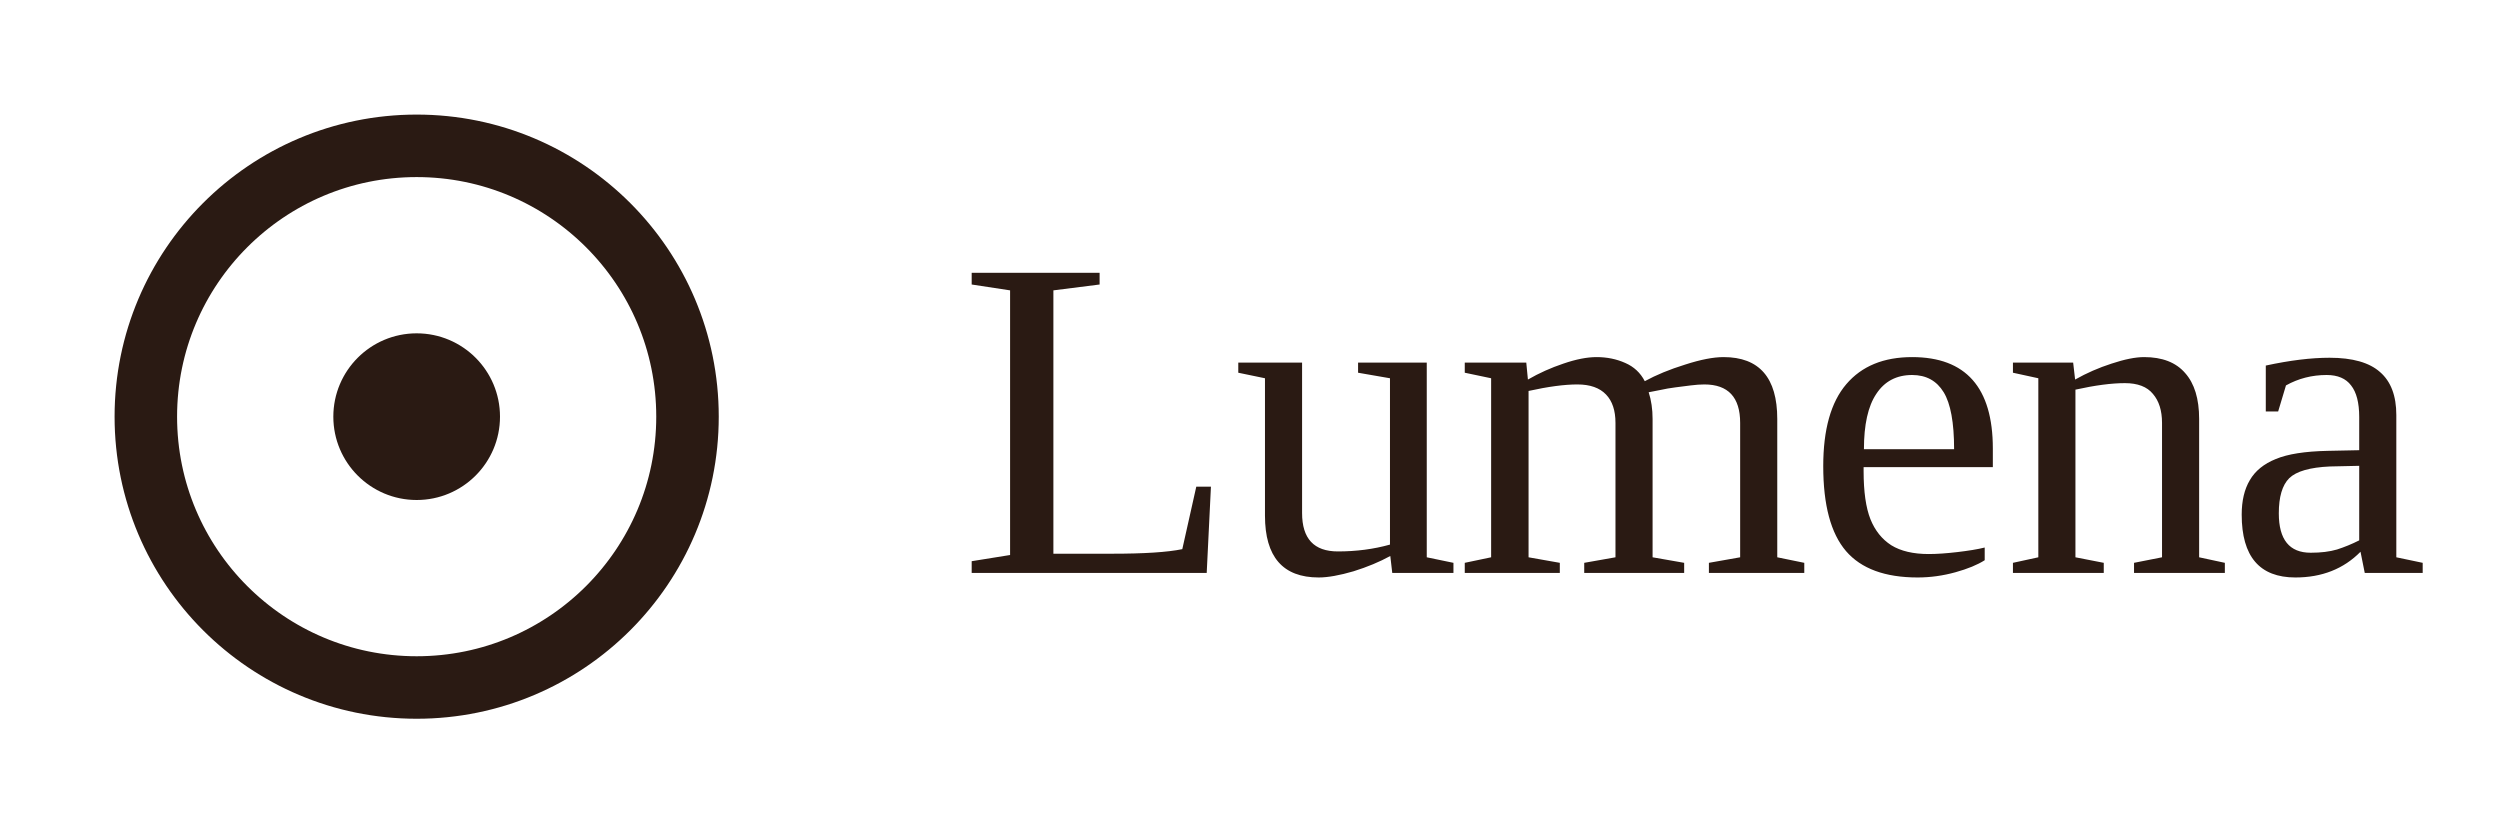
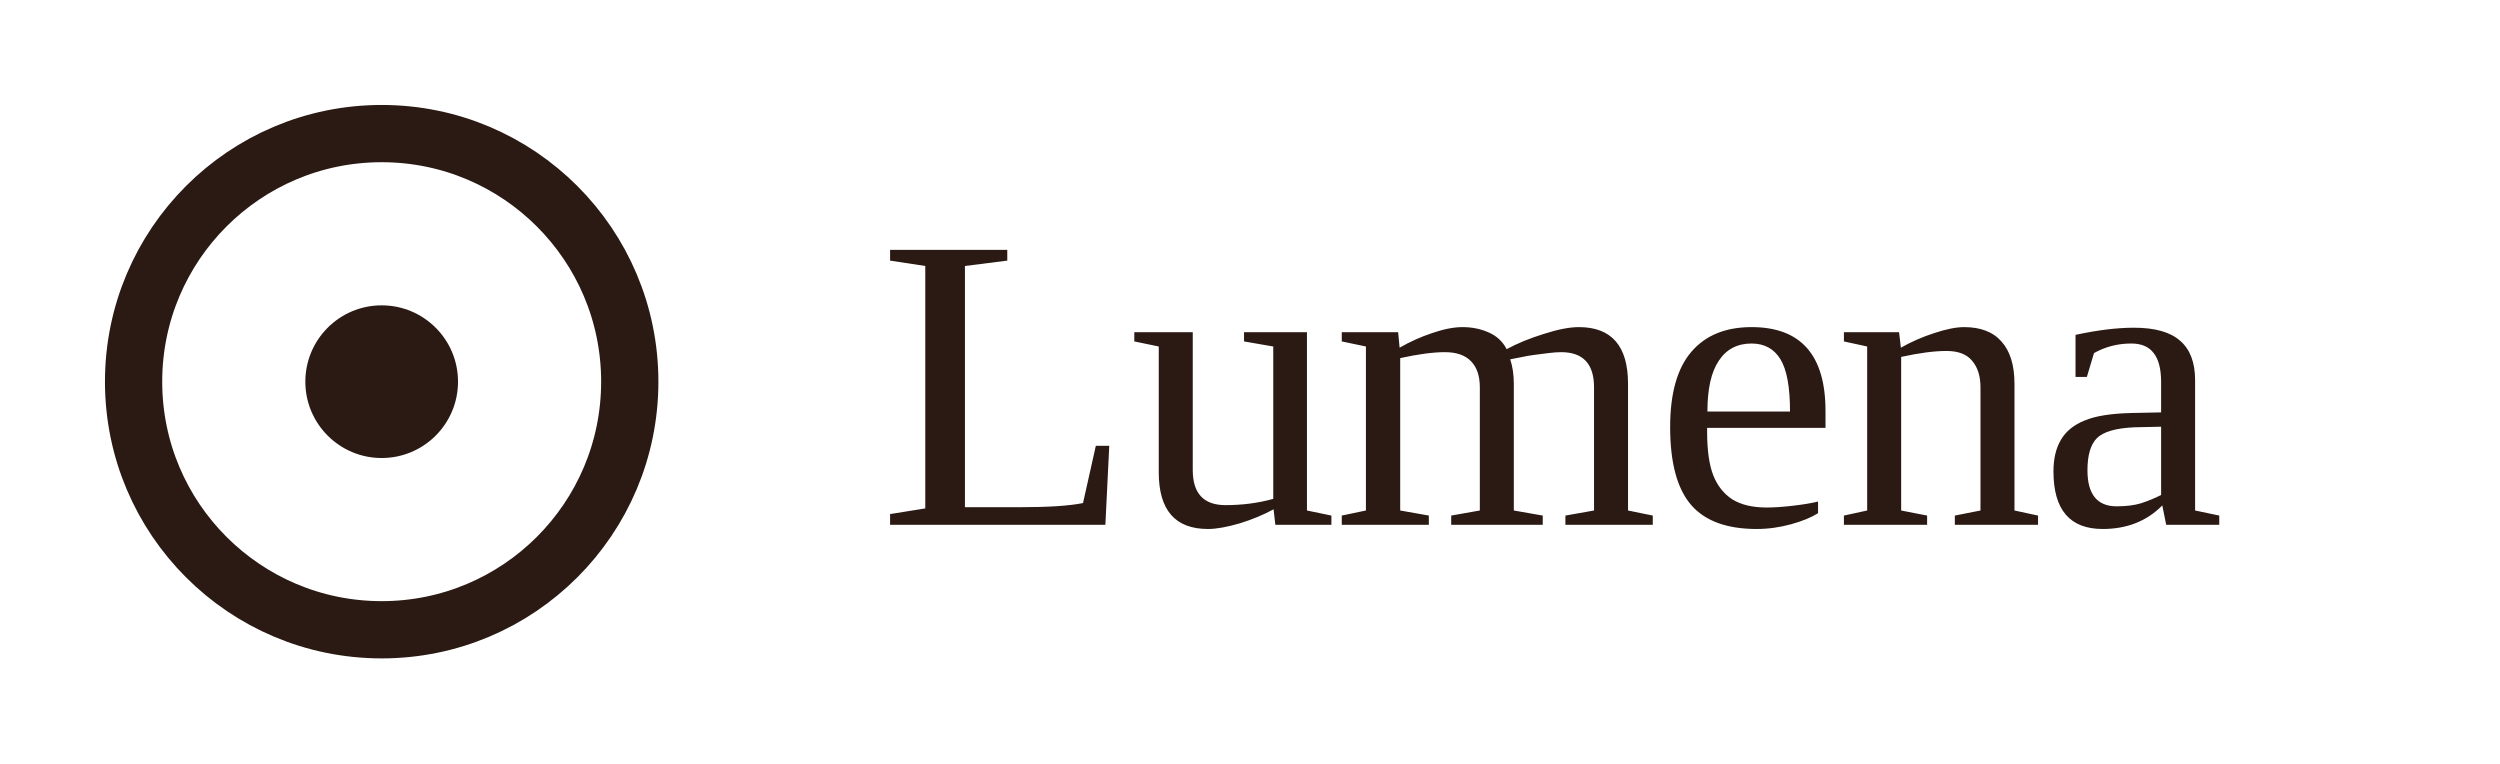
- <svg xmlns="http://www.w3.org/2000/svg" viewBox="0 0 120 40" width="240" height="80">
+ <svg xmlns="http://www.w3.org/2000/svg" viewBox="0 0 131 40" width="262" height="80">
  <circle cx="20" cy="20" r="13" fill="none" stroke="#2a1a13" stroke-width="3" />
  <circle cx="20" cy="20" r="4" fill="#2a1a13" />
  <text x="46" y="27.5" fill="#2a1a13" font-family="Georgia,Times New Roman,serif" font-size="22" letter-spacing="-.3">Lumena</text>
</svg>
